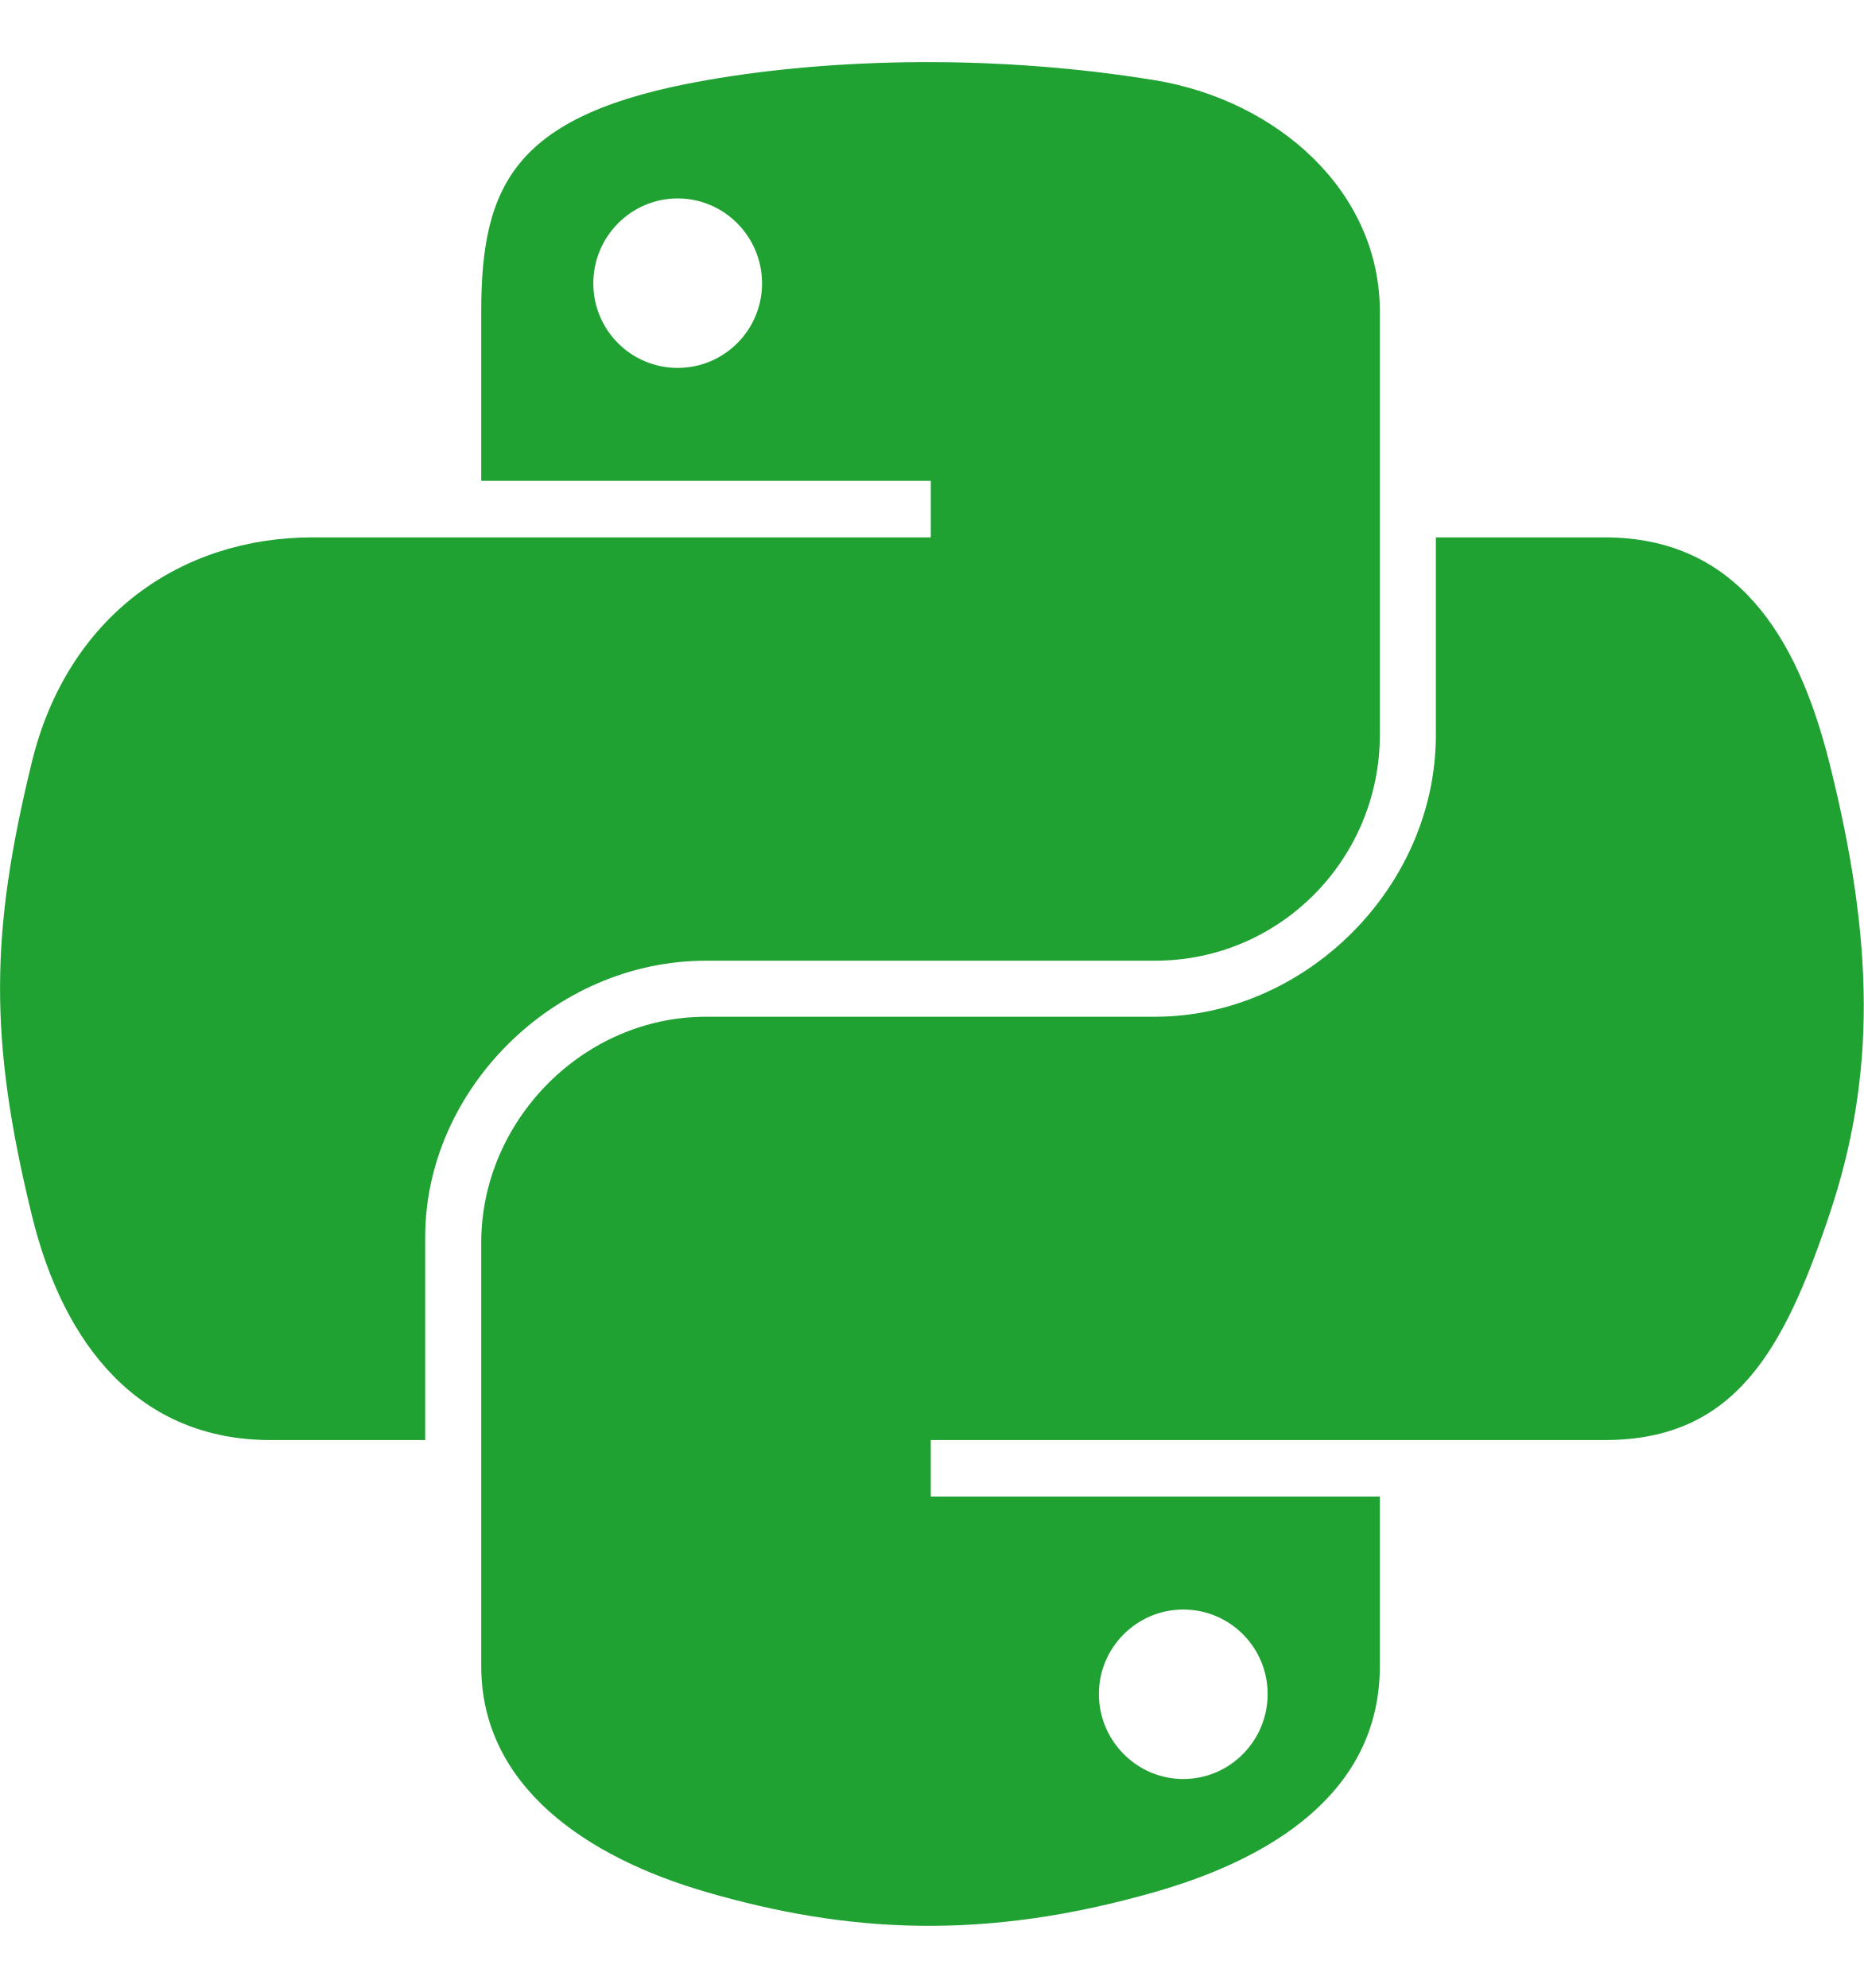
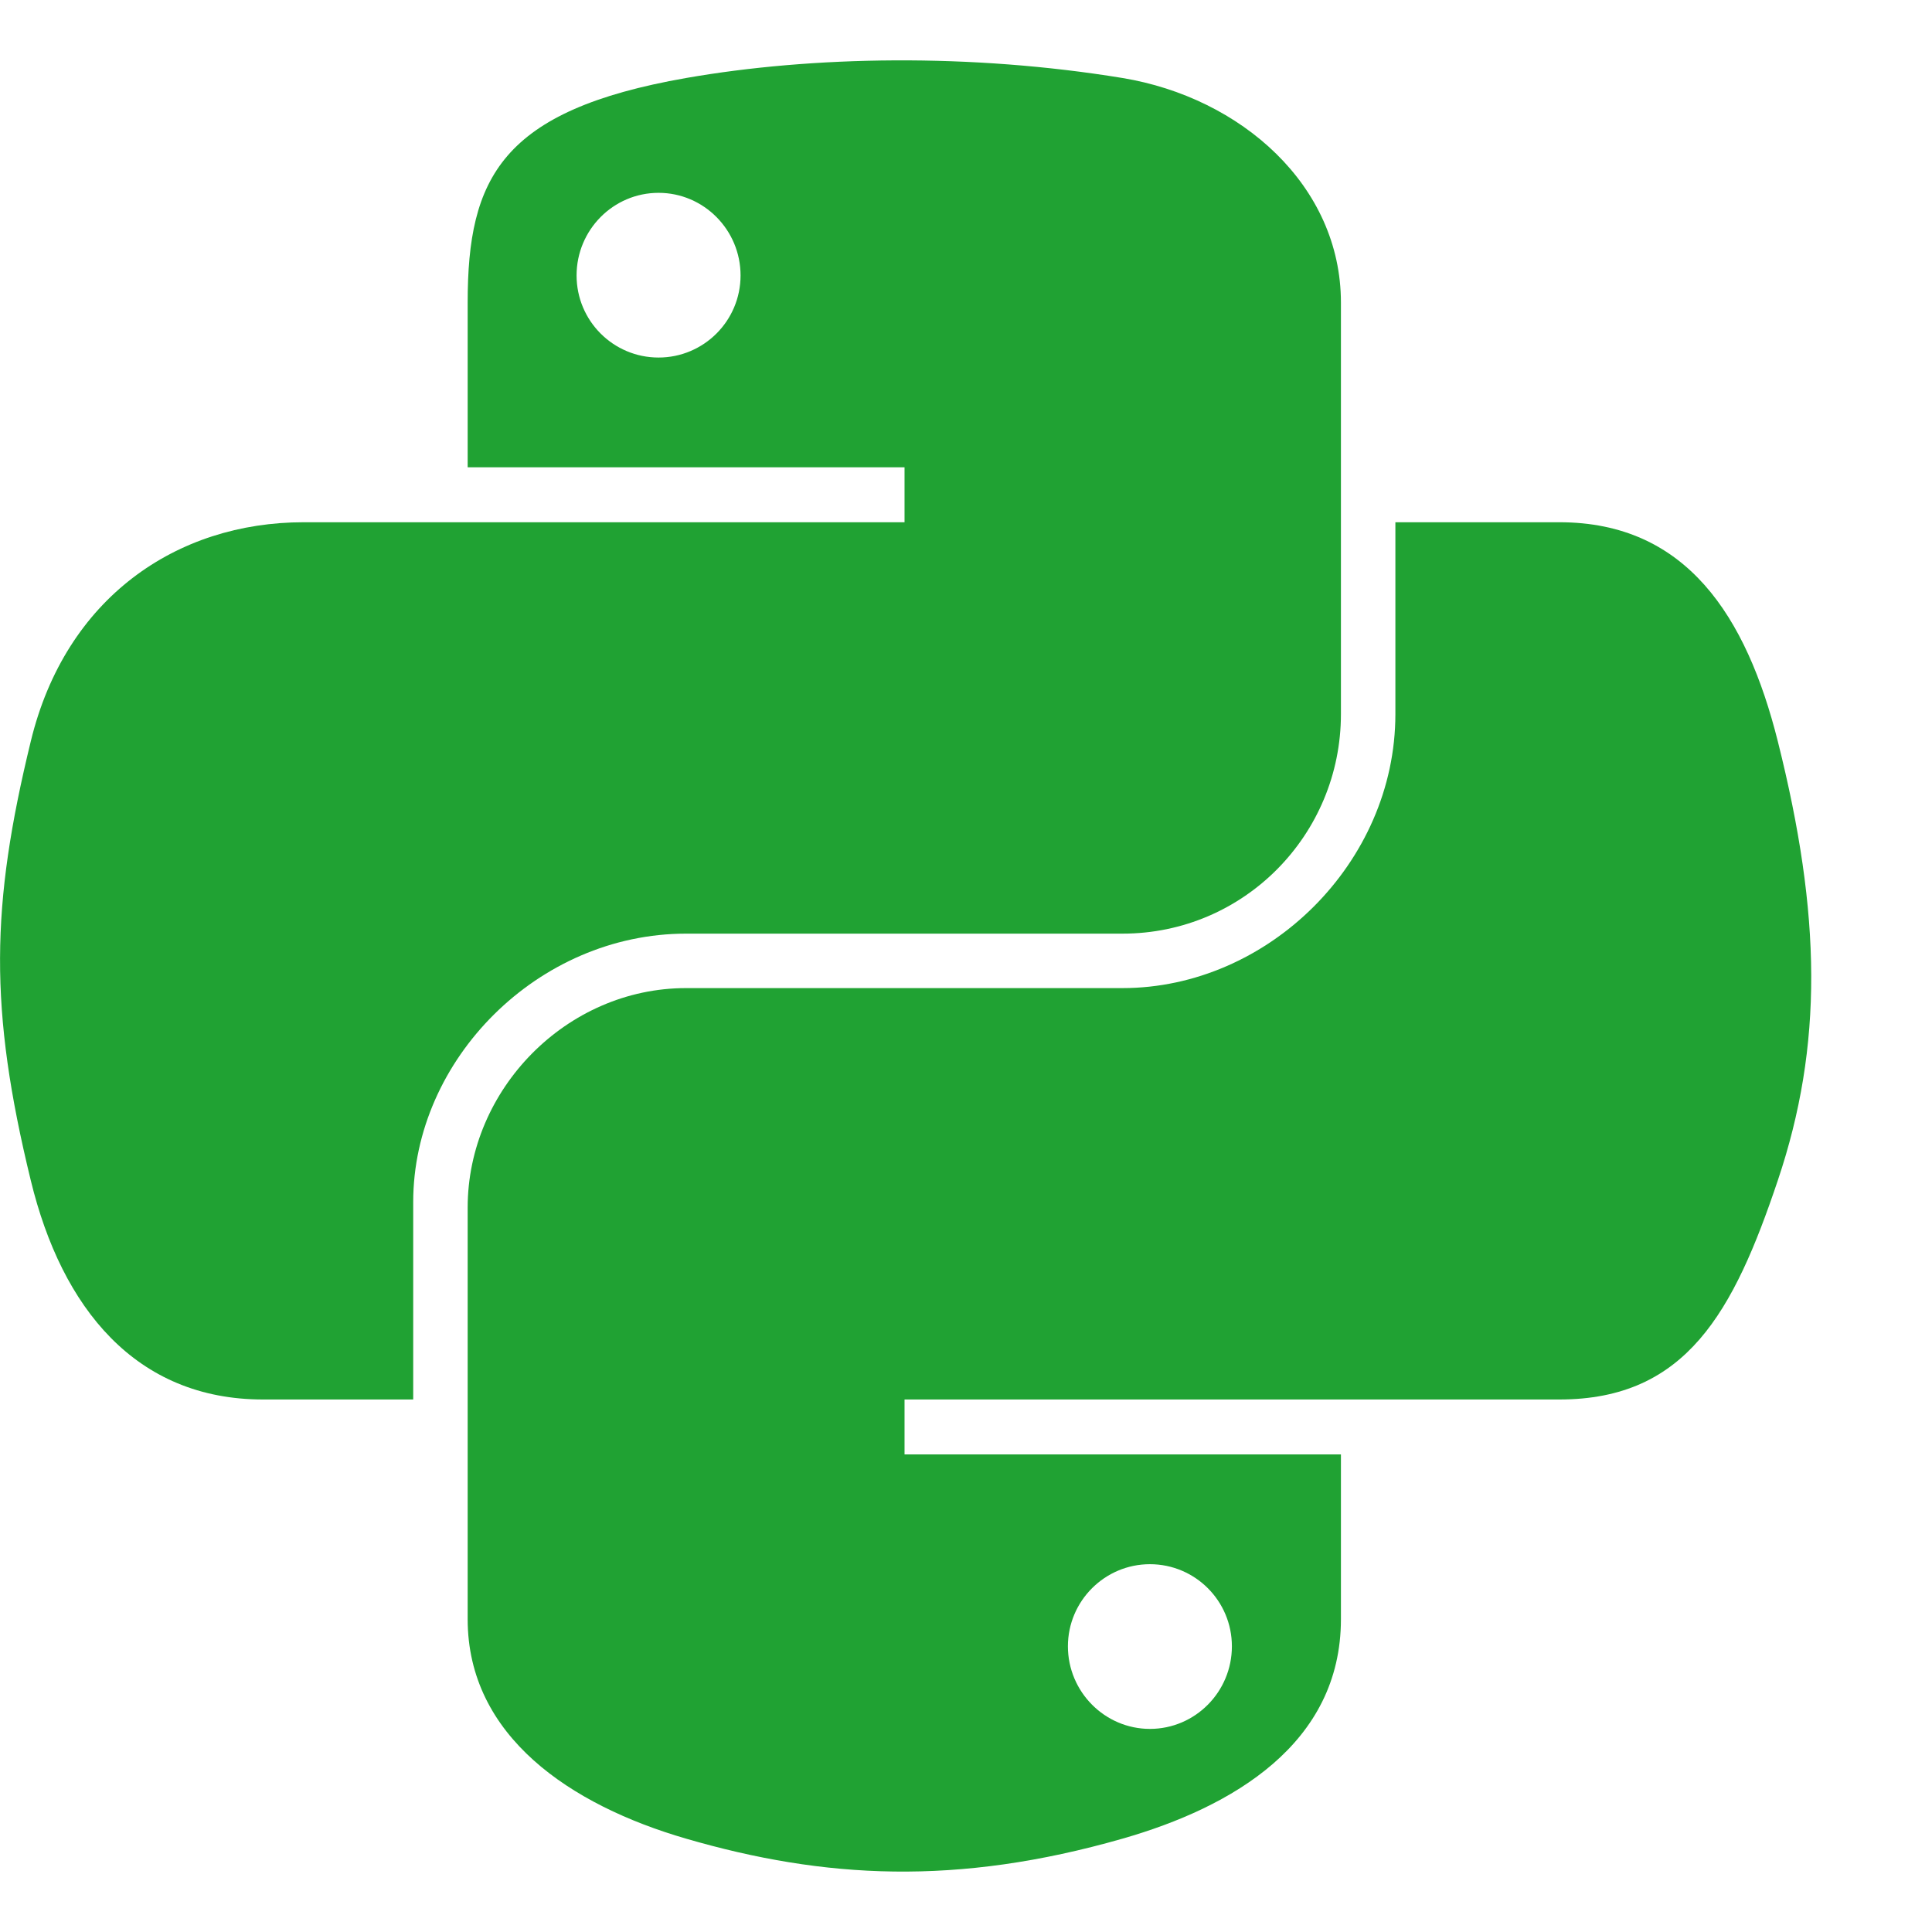
- <svg xmlns="http://www.w3.org/2000/svg" width="15" height="16" viewBox="0 0 15 16" fill="none">
+ <svg xmlns="http://www.w3.org/2000/svg" width="16" height="16" viewBox="0 0 16 16" fill="none">
  <path fill-rule="evenodd" clip-rule="evenodd" d="M5.682 0.646C6.202 0.555 6.792 0.503 7.411 0.5C8.029 0.497 8.674 0.544 9.296 0.646C10.277 0.808 11.105 1.536 11.105 2.506V5.914C11.105 6.913 10.302 7.732 9.296 7.732H5.682C4.455 7.732 3.422 8.774 3.422 9.955V11.59H2.178C1.126 11.59 0.512 10.835 0.255 9.776C-0.092 8.353 -0.077 7.502 0.255 6.139C0.543 4.95 1.463 4.325 2.515 4.325H7.491V3.87H3.873V2.506C3.873 1.474 4.151 0.914 5.682 0.646ZM6.133 2.281C6.133 1.904 5.828 1.597 5.454 1.597C5.079 1.597 4.775 1.904 4.775 2.281C4.775 2.657 5.079 2.961 5.454 2.961C5.828 2.961 6.133 2.657 6.133 2.281Z" fill="#20A233" />
  <path fill-rule="evenodd" clip-rule="evenodd" d="M11.556 5.914V4.325H12.914C13.966 4.325 14.463 5.104 14.723 6.139C15.084 7.577 15.1 8.655 14.723 9.776C14.357 10.865 13.965 11.59 12.914 11.59H7.491V12.045H11.105V13.409C11.105 14.441 10.207 14.966 9.296 15.227C7.925 15.62 6.827 15.56 5.682 15.227C4.725 14.949 3.873 14.379 3.873 13.409V10.001C3.873 9.021 4.692 8.183 5.682 8.183H9.296C10.5 8.183 11.556 7.146 11.556 5.914ZM10.202 13.634C10.202 13.258 9.898 12.954 9.523 12.954C9.15 12.954 8.844 13.258 8.844 13.634C8.844 14.011 9.15 14.318 9.523 14.318C9.898 14.318 10.202 14.011 10.202 13.634Z" fill="#20A233" />
</svg>
